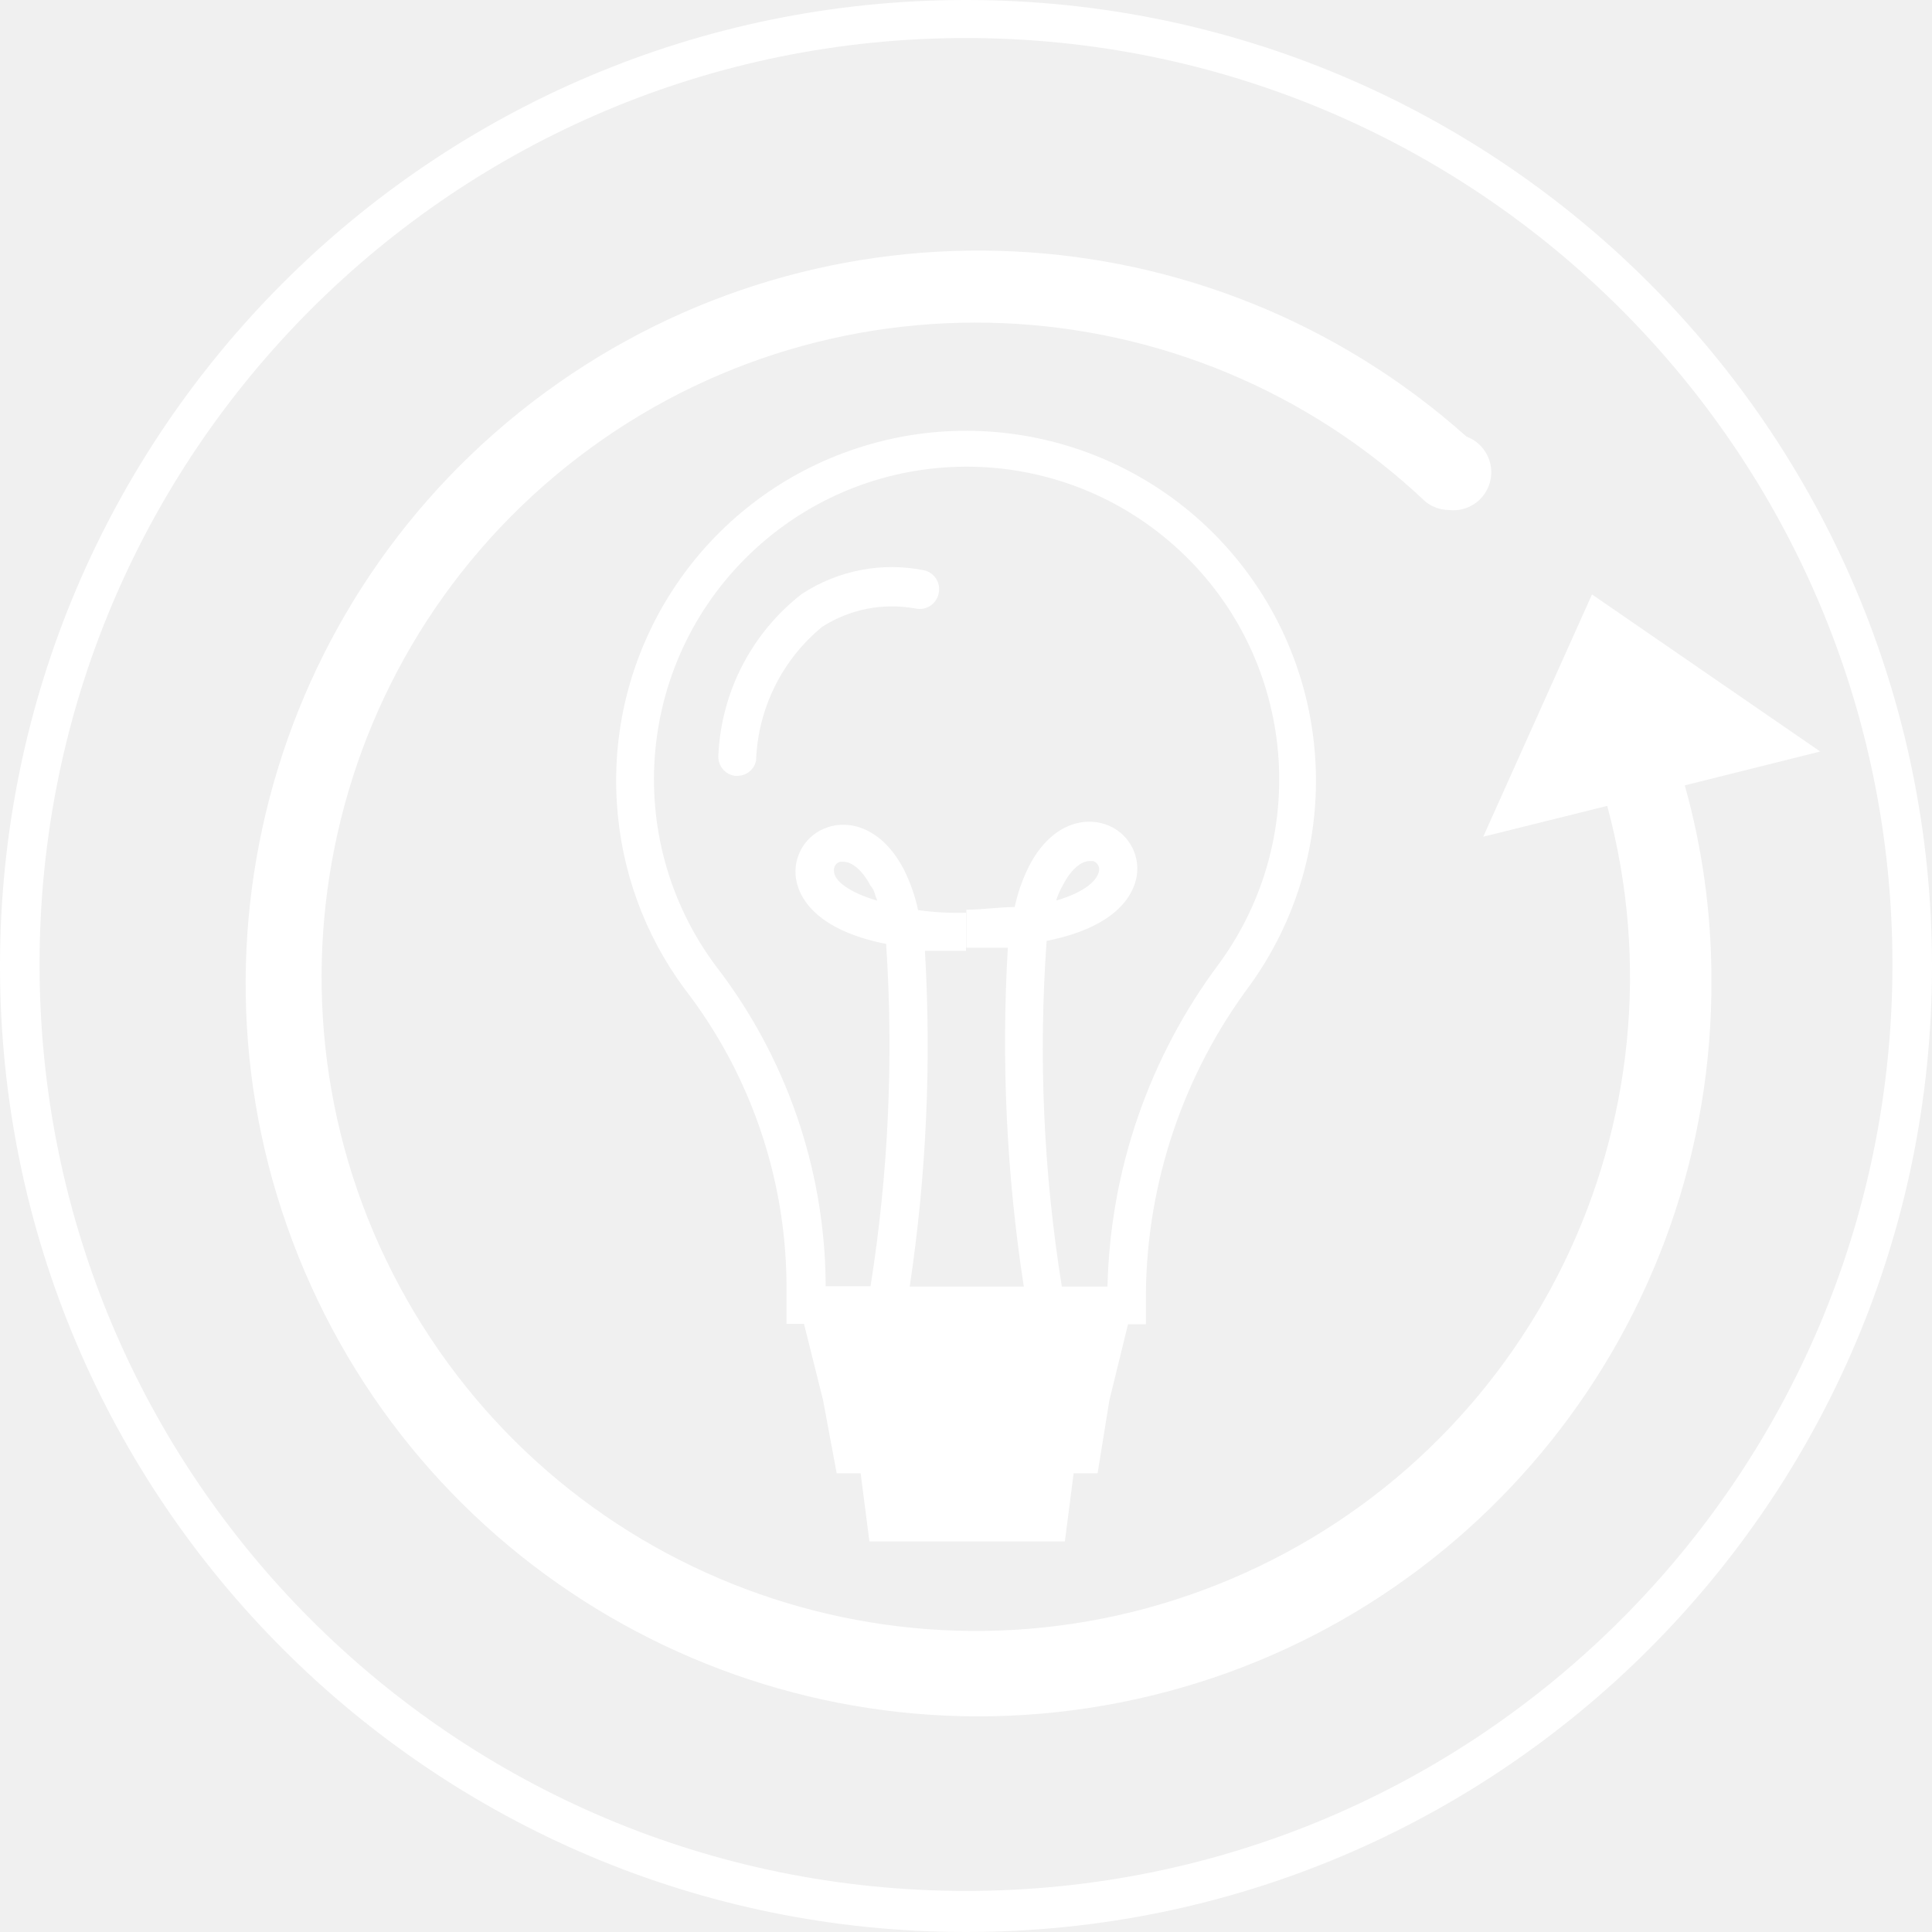
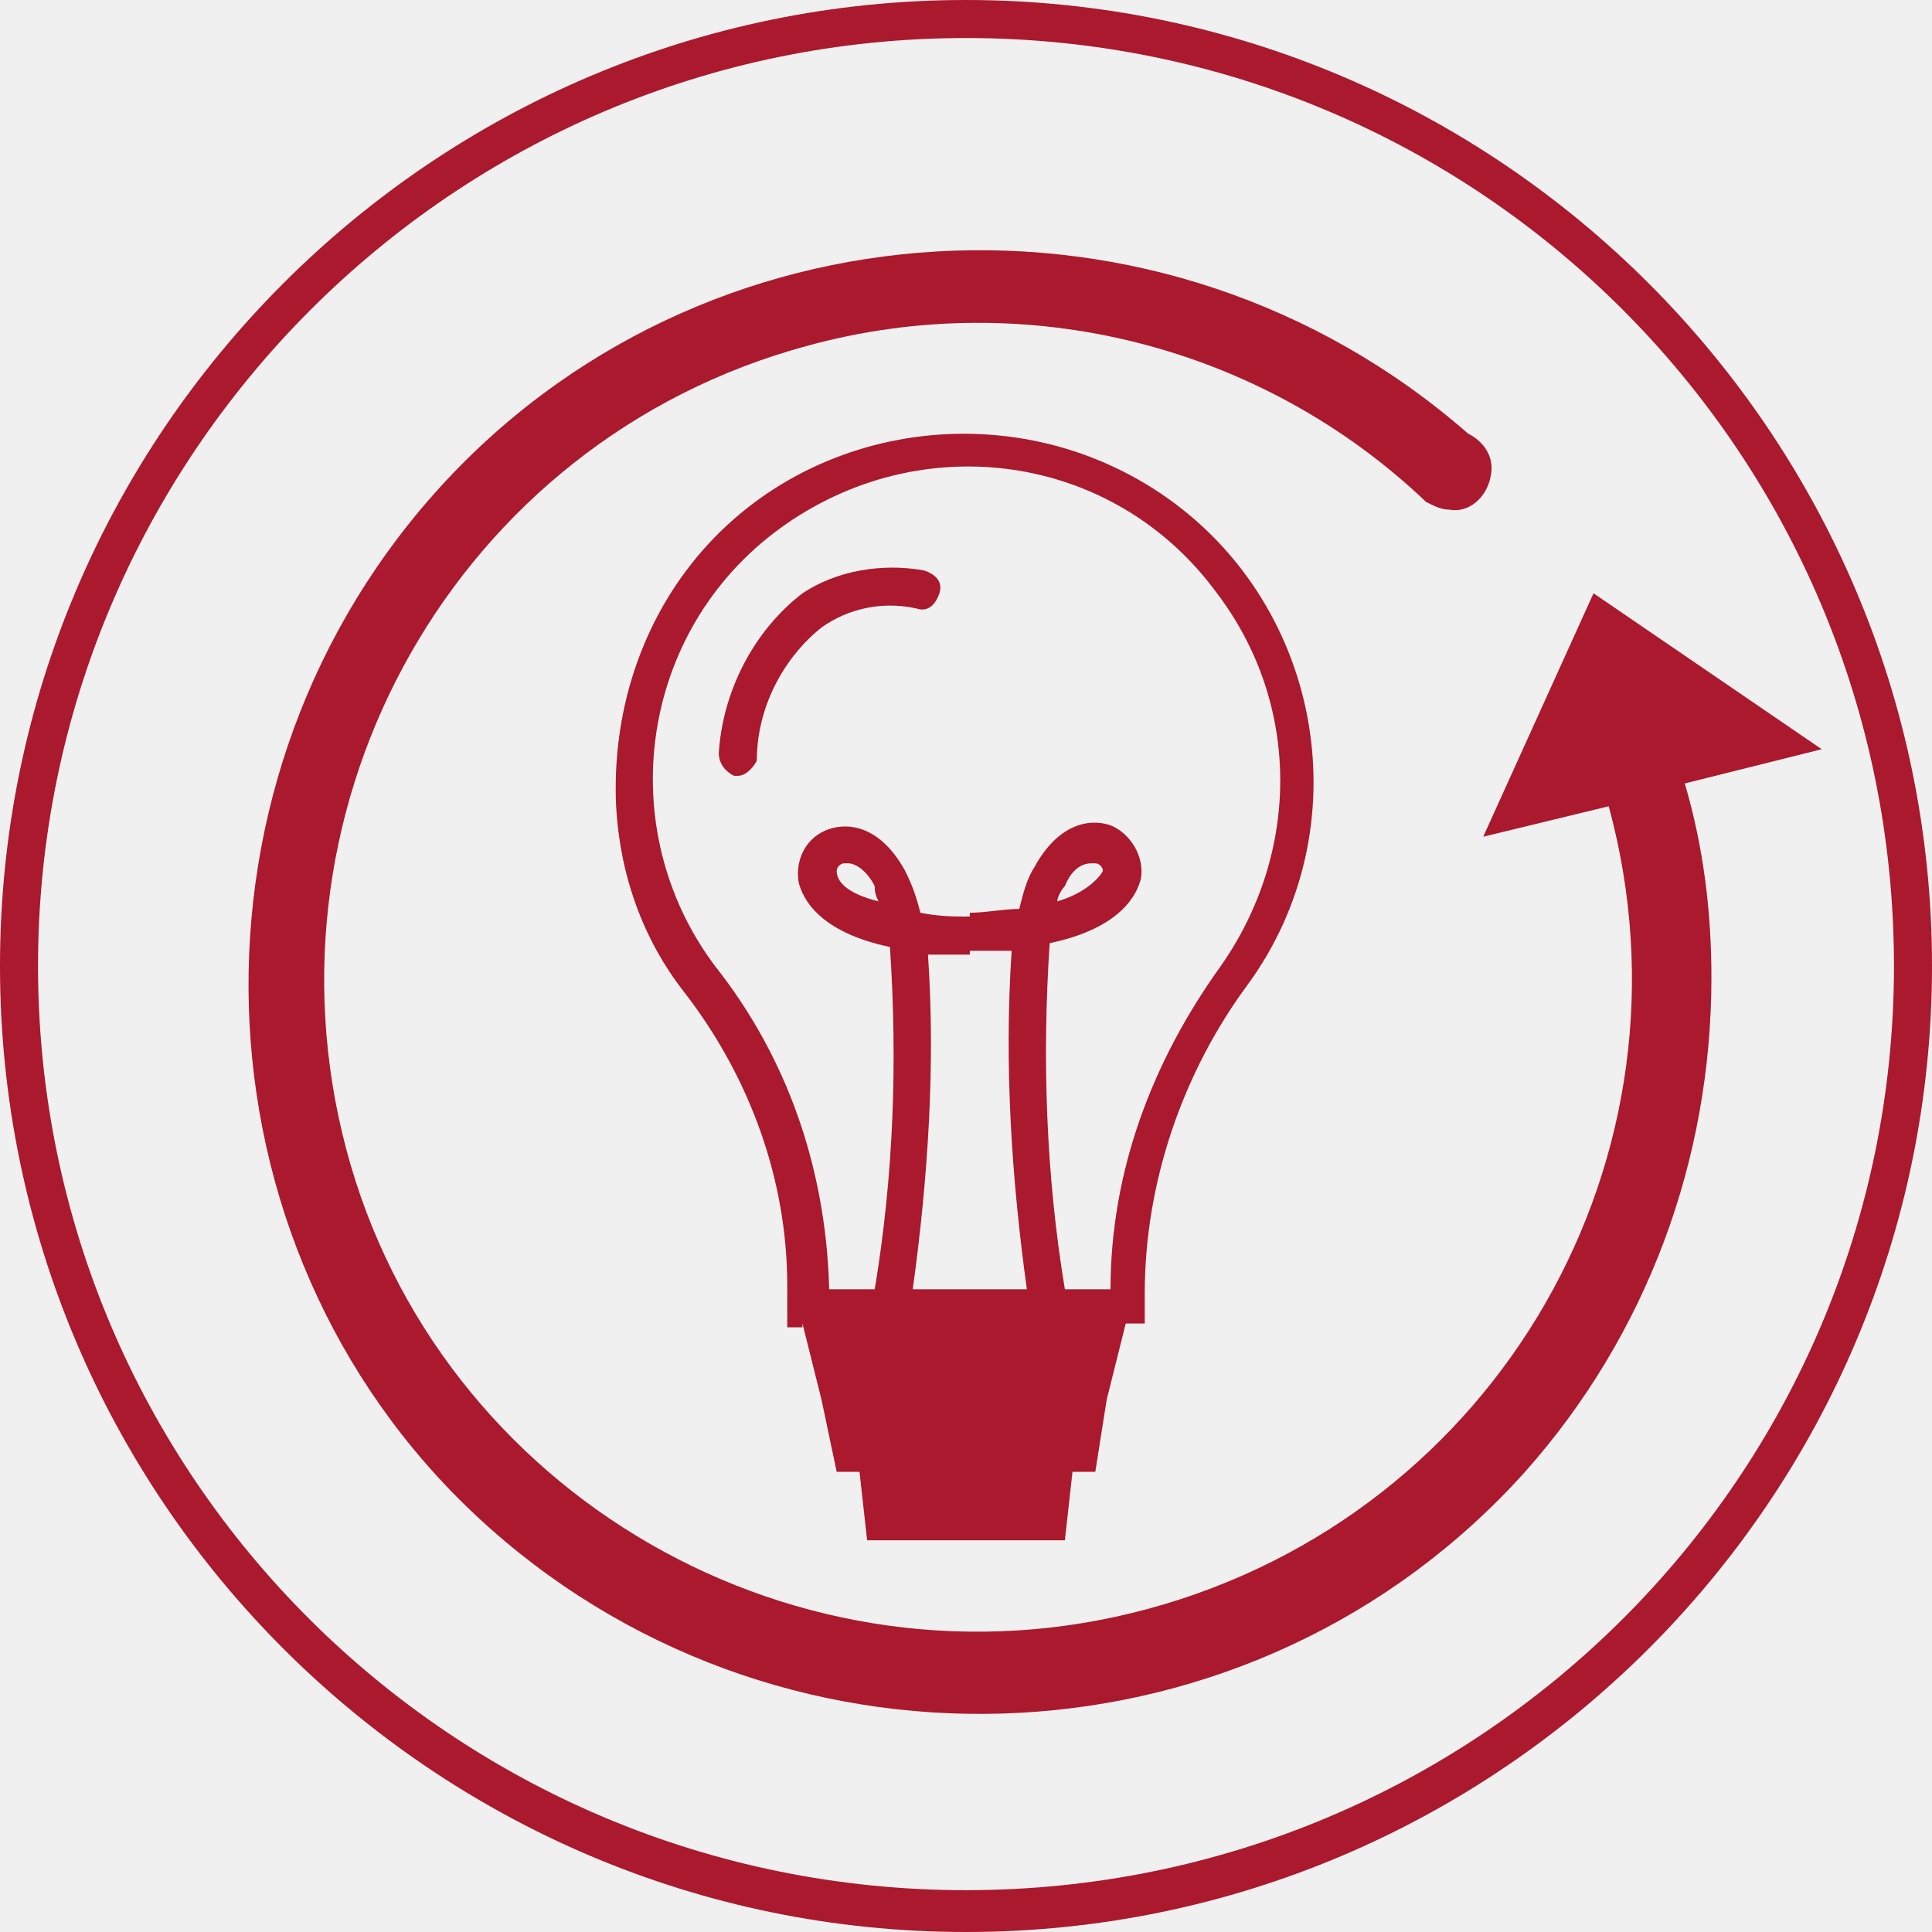
- <svg xmlns="http://www.w3.org/2000/svg" viewBox="0 0 50.8 50.8">
-   <defs>
-     <style>.cls-1{fill:#fff}</style>
-   </defs>
-   <g id="Layer_2" data-name="Layer 2">
+ <svg xmlns="http://www.w3.org/2000/svg" version="1.1" id="Layer_1" x="0" y="0" viewBox="0 0 50.8 50.8" xml:space="preserve">
+   <style>.st0{fill:#aa192d}</style>
+   <g id="Layer_2_1_">
    <g id="small">
      <g id="smartsearch-small">
-         <path class="cls-1" d="M25.4 0a25.4 25.4 0 1025.4 25.4A25.4 25.4 0 0025.4 0zm0 49.72a24.36 24.36 0 1124.36-24.36A24.36 24.36 0 0125.4 49.72z" />
-         <path class="cls-1" d="M21.14 34.81l.5 2 .36 1.93h.63l.23 1.79H28l.23-1.79h.63l.31-1.92.49-2h.47V34a13.77 13.77 0 012.74-8.1 9.2 9.2 0 10-16.65-4.79A9.15 9.15 0 0018 26a12.84 12.84 0 012.68 7.72v1.09zm-2.31-9.4a8.22 8.22 0 1113.23-.08 14.75 14.75 0 00-2.94 8.5h-1.2a39.49 39.49 0 01-.4-9.09c1.91-.38 2.3-1.27 2.37-1.71a1.23 1.23 0 00-.84-1.36c-.57-.19-1.43 0-2 1.12a4.45 4.45 0 00-.37 1.06c-.42 0-.85.07-1.27.07v1h1.09a42.17 42.17 0 00.42 8.91h-3a42.76 42.76 0 00.4-8.83h1.08v-1a7.61 7.61 0 01-1.26-.07 4.45 4.45 0 00-.37-1.06c-.58-1.12-1.44-1.31-2-1.12a1.23 1.23 0 00-.84 1.36c.07.44.46 1.33 2.37 1.71a40.47 40.47 0 01-.41 9h-1.18v-.09a13.86 13.86 0 00-2.88-8.32zm8.94-1.73a1.92 1.92 0 01.17-.39c.23-.46.51-.65.71-.65h.09a.23.23 0 01.16.25c-.04.26-.38.57-1.13.79zm-4.71 0c-.75-.22-1.13-.53-1.13-.77a.22.22 0 01.16-.25h.09c.2 0 .48.19.71.63.11.12.11.24.17.37z" />
-         <path class="cls-1" d="M24.07 16a.51.51 0 00.61-.39.51.51 0 00-.36-.61 4.31 4.31 0 00-3.24.62 5.69 5.69 0 00-2.19 4.22.51.51 0 00.43.56h.07a.5.5 0 00.49-.4 4.77 4.77 0 011.74-3.52 3.41 3.41 0 012.45-.48z" />
-         <path class="cls-1" d="M41.86 15.63L39 22l3.26-.81a17.2 17.2 0 11-4.78-8 1 1 0 00.61.22 1 1 0 00.47-1.93A19.27 19.27 0 1045 25.72a18.91 18.91 0 00-.7-5.07l3.56-.89z" />
+         <path class="st0" d="M25.4 0C11.4 0 0 11.4 0 25.4s11.4 25.4 25.4 25.4 25.4-11.4 25.4-25.4S39.4 0 25.4 0zm0 49.7C11.9 49.7 1 38.8 1 25.4S11.9 1 25.4 1s24.4 10.9 24.4 24.4c0 13.4-10.9 24.3-24.4 24.3z" />
+         <path class="st0" d="M21.1 34.8l.5 2 .4 1.9h.6l.2 1.8H28l.2-1.8h.6l.3-1.9.5-2h.5V34c0-2.9 1-5.8 2.7-8.1 3-4.1 2-9.9-2.1-12.8s-9.9-2-12.8 2.1c-1.2 1.7-1.8 3.8-1.7 6 .1 1.8.7 3.5 1.8 4.9 1.7 2.2 2.7 4.9 2.7 7.7v1.1h.4zm-2.3-9.4c-2.7-3.6-2-8.8 1.7-11.5s8.8-2 11.5 1.7c2.2 2.9 2.2 6.8.1 9.8-1.8 2.5-2.9 5.4-2.9 8.5H28c-.5-3-.6-6.1-.4-9.1 1.9-.4 2.3-1.3 2.4-1.7.1-.6-.3-1.2-.8-1.4-.6-.2-1.4 0-2 1.1-.2.3-.3.7-.4 1.1-.4 0-.9.1-1.3.1v1h1.1c-.2 3 0 6 .4 8.9h-3c.4-2.9.6-5.9.4-8.8h1.1v-1c-.4 0-.8 0-1.3-.1-.1-.4-.2-.7-.4-1.1-.6-1.1-1.4-1.3-2-1.1-.6.2-.9.8-.8 1.4.1.4.5 1.3 2.4 1.7.2 3 .1 6-.4 9h-1.2v-.1c-.1-3.1-1.1-6-3-8.4zm9-1.7c0-.1.1-.3.2-.4.2-.5.5-.6.7-.6h.1c.1 0 .2.1.2.2-.1.2-.5.6-1.2.8zm-4.7 0c-.8-.2-1.1-.5-1.1-.8 0-.1.1-.2.2-.2h.1c.2 0 .5.2.7.6 0 .1 0 .2.1.4z" />
+         <path class="st0" d="M24.1 16c.3.1.5-.1.6-.4.1-.3-.1-.5-.4-.6-1.1-.2-2.3 0-3.2.6-1.3 1-2.1 2.6-2.2 4.2 0 .3.2.5.4.6h.1c.2 0 .4-.2.5-.4 0-1.4.7-2.7 1.7-3.5.7-.5 1.6-.7 2.5-.5z" />
+         <path class="st0" d="M41.9 15.6L39 22l3.3-.8c2.5 9.2-2.9 18.6-12.1 21.1s-18.7-3-21.1-12.1S12 11.6 21.2 9.1c5.8-1.6 12 0 16.3 4.1.2.1.4.2.6.2.5.1 1-.3 1.1-.9.1-.5-.2-.9-.6-1.1-8-7-20.2-6.3-27.2 1.6S5 33.2 12.9 40.2s20.1 6.4 27.2-1.5c3.2-3.6 4.9-8.2 4.9-13 0-1.7-.2-3.4-.7-5.1l3.6-.9-6-4.1z" />
      </g>
    </g>
  </g>
</svg>
